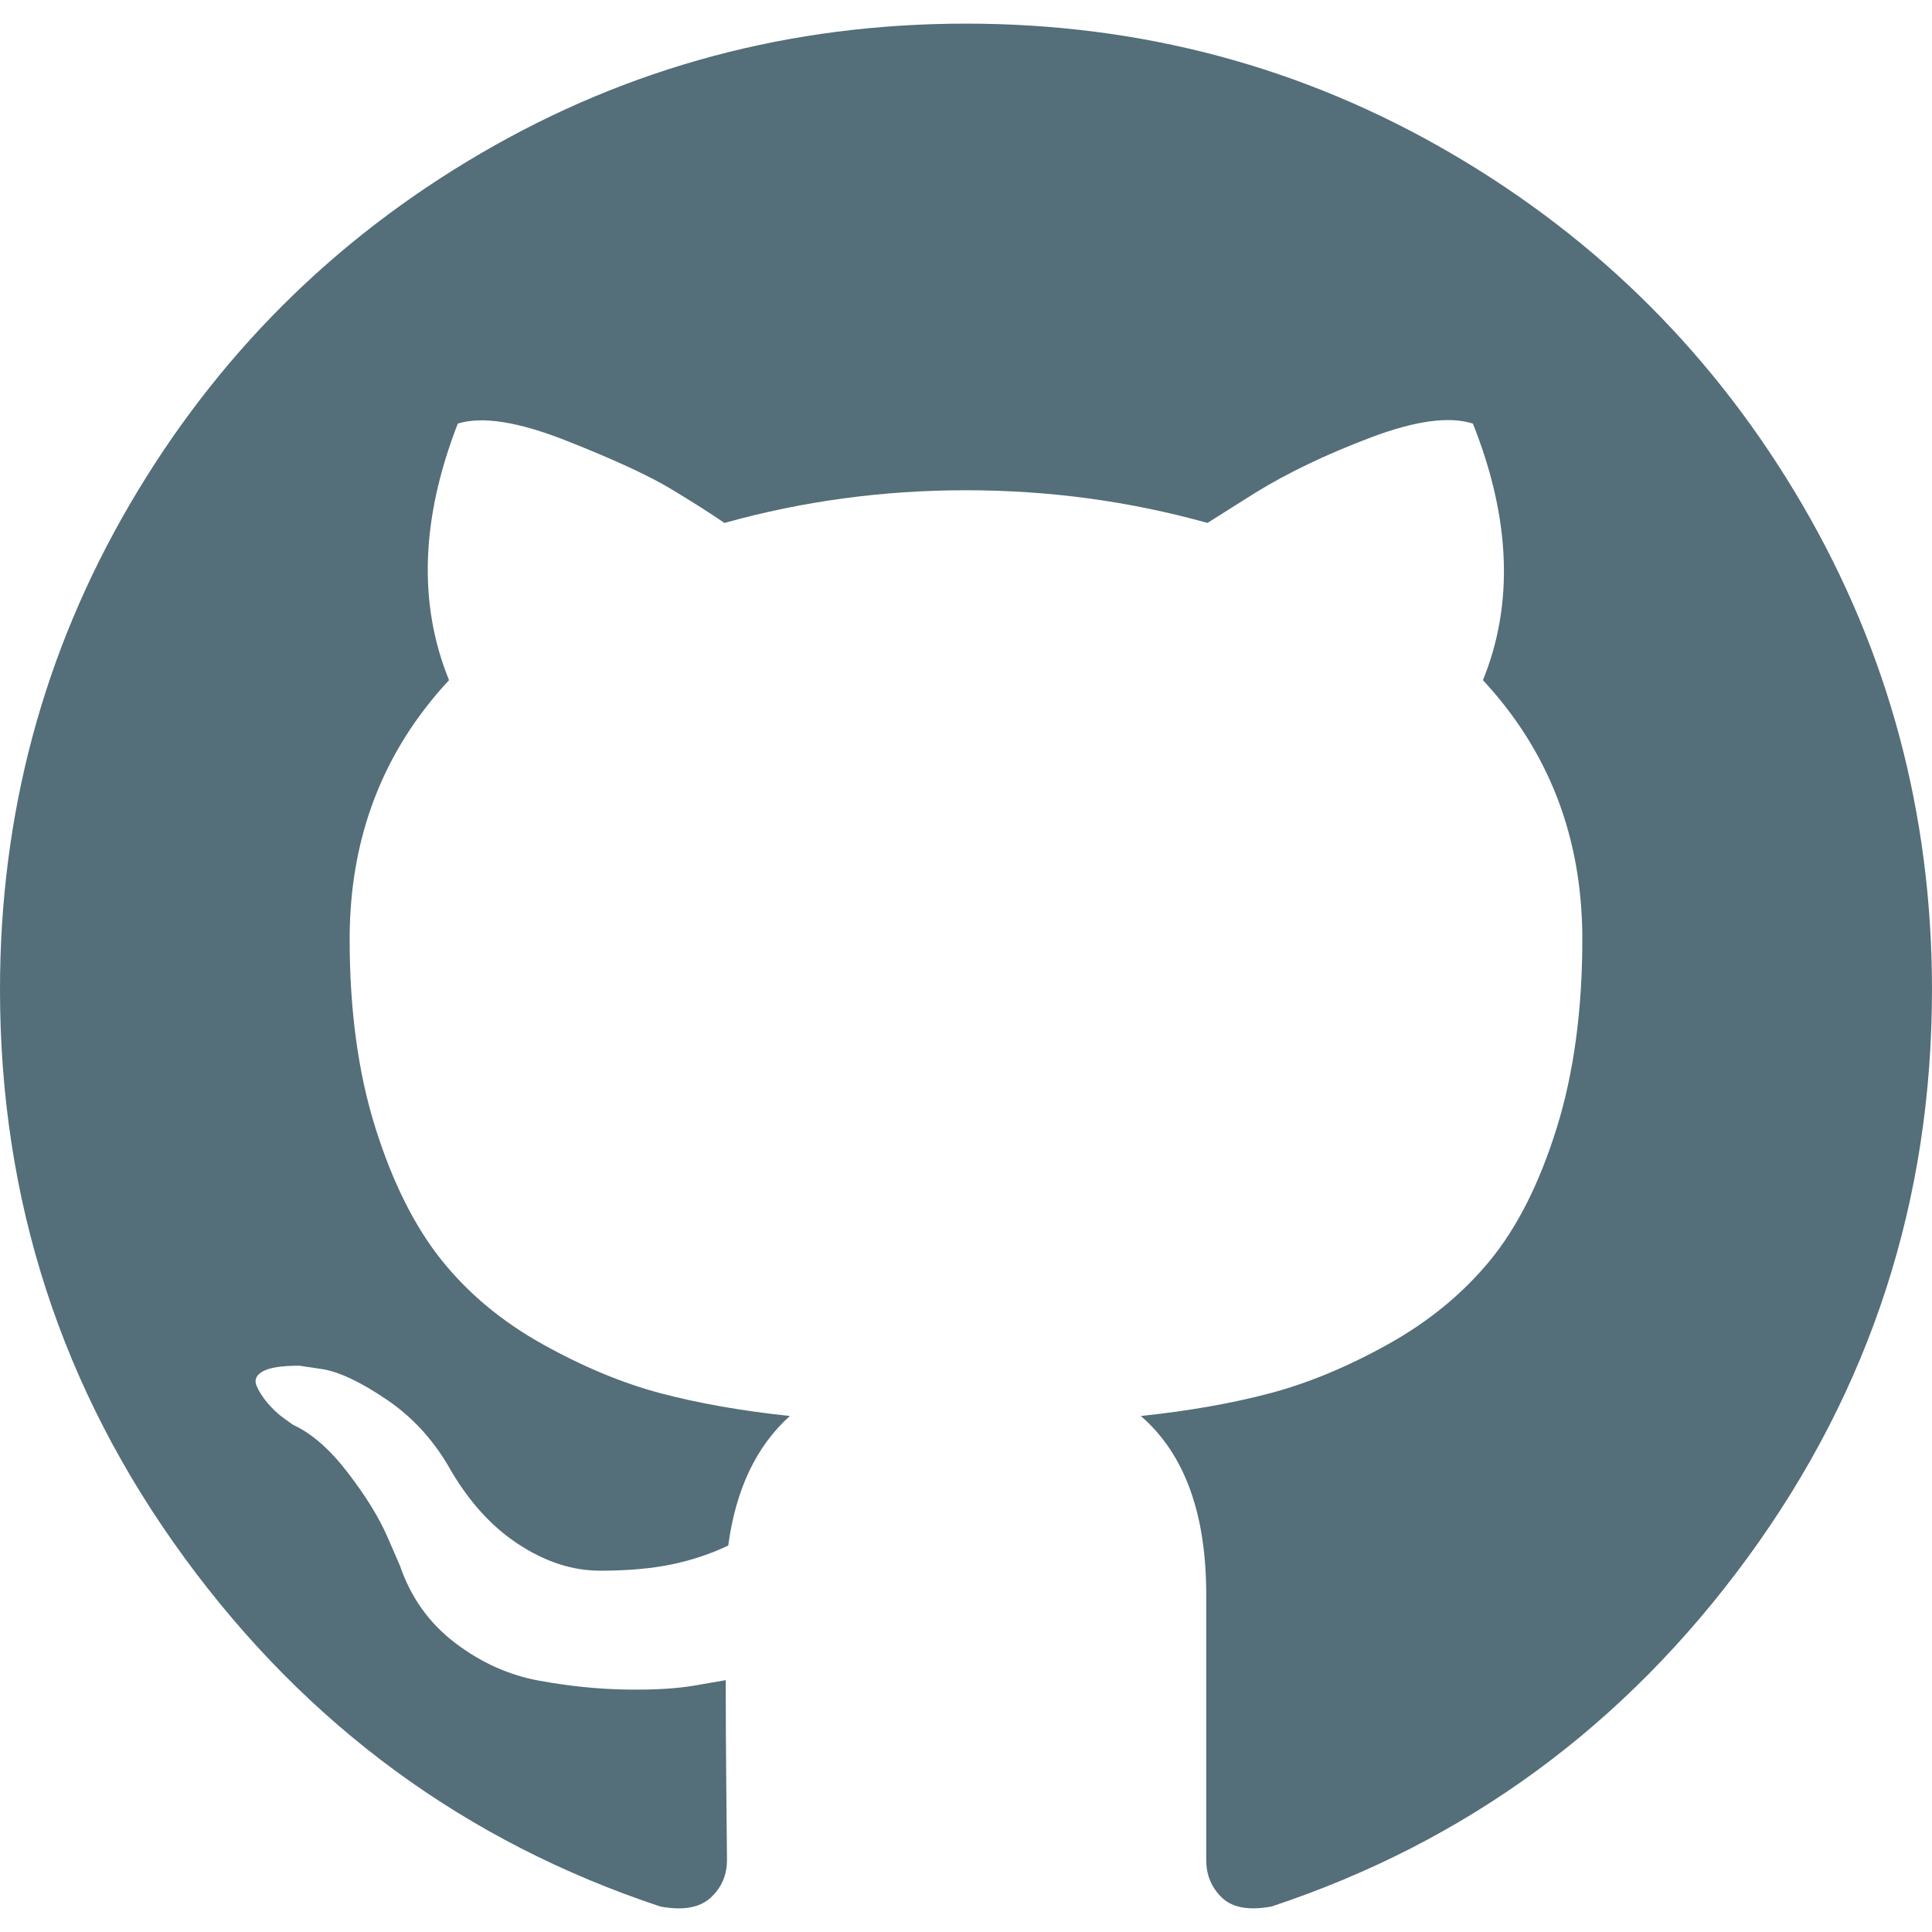
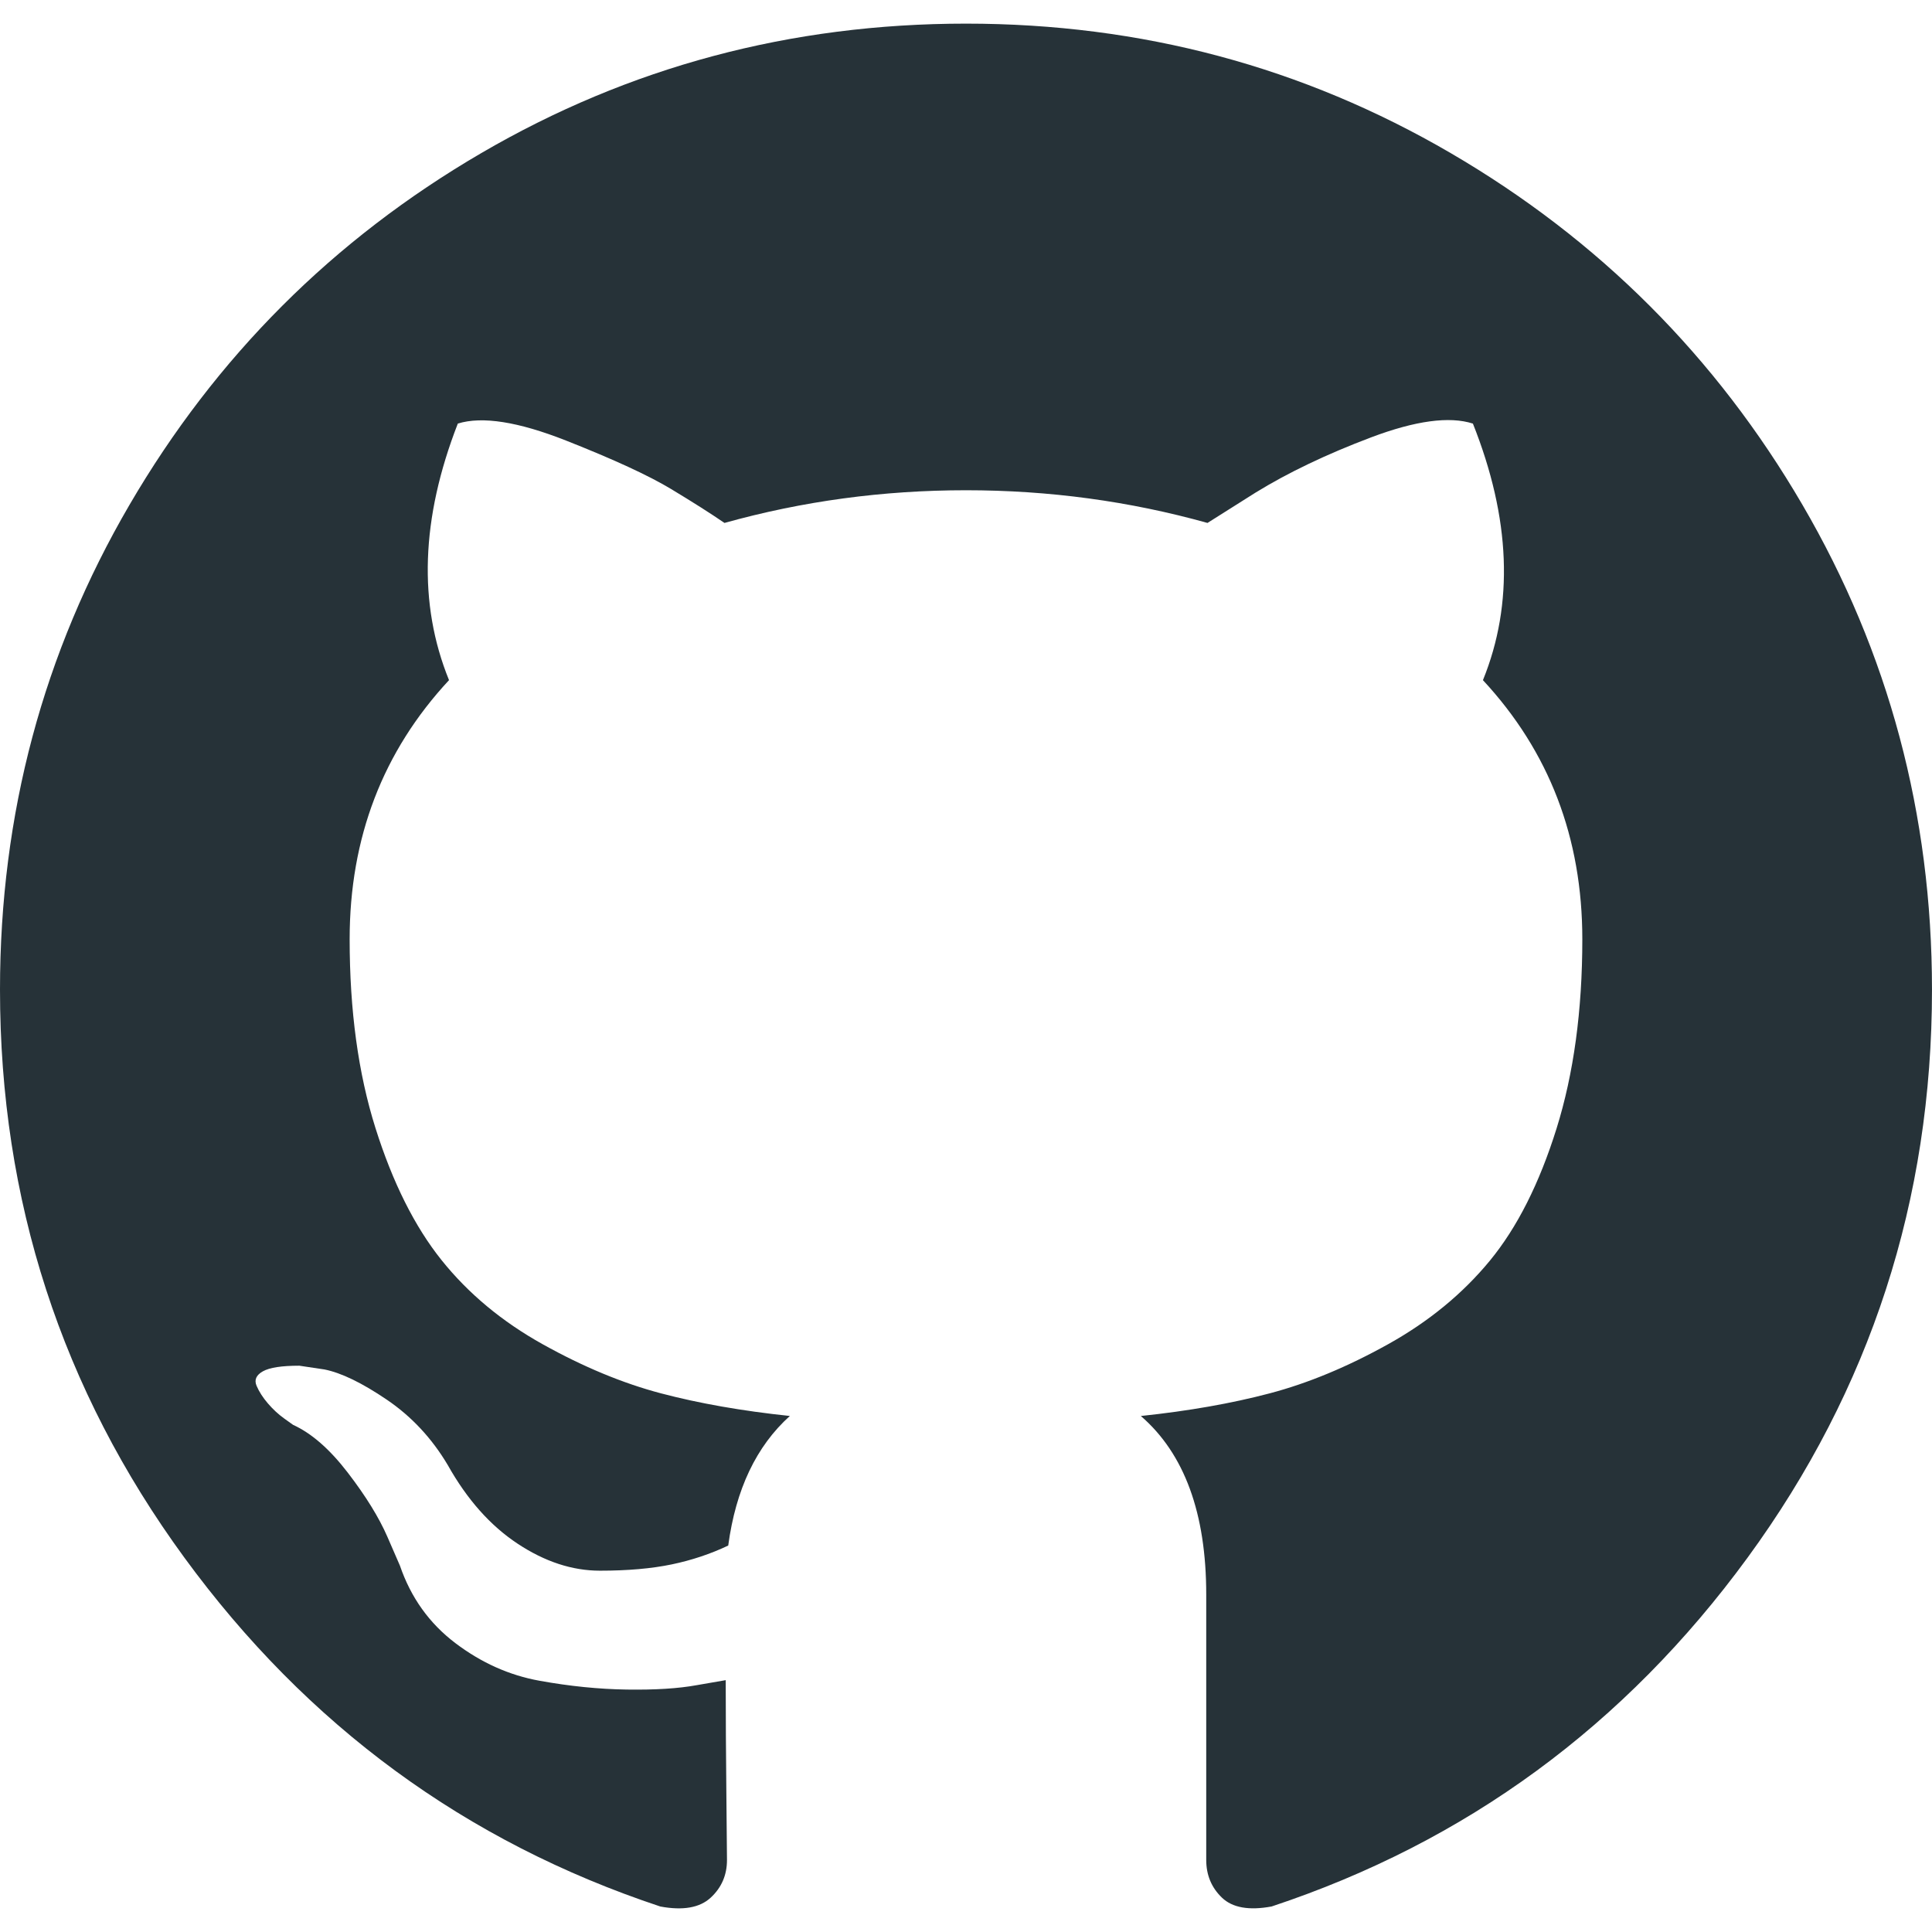
- <svg xmlns="http://www.w3.org/2000/svg" fill="#546e7a" width="438.549" height="438.549">
+ <svg xmlns="http://www.w3.org/2000/svg" fill="#263238" width="438.549" height="438.549">
  <path d="M409.132 114.573c-19.608-33.596-46.205-60.194-79.798-79.8-33.598-19.607-70.277-29.408-110.063-29.408-39.781 0-76.472 9.804-110.063 29.408-33.596 19.605-60.192 46.204-79.8 79.8C9.803 148.168 0 184.854 0 224.63c0 47.78 13.94 90.745 41.827 128.906 27.884 38.164 63.906 64.572 108.063 79.227 5.14.954 8.945.283 11.419-1.996 2.475-2.282 3.711-5.14 3.711-8.562 0-.571-.049-5.708-.144-15.417a2549.81 2549.81 0 0 1-.144-25.406l-6.567 1.136c-4.187.767-9.469 1.092-15.846 1-6.374-.089-12.991-.757-19.842-1.999-6.854-1.231-13.229-4.086-19.13-8.559-5.898-4.473-10.085-10.328-12.56-17.556l-2.855-6.57c-1.903-4.374-4.899-9.233-8.992-14.559-4.093-5.331-8.232-8.945-12.419-10.848l-1.999-1.431c-1.332-.951-2.568-2.098-3.711-3.429-1.142-1.331-1.997-2.663-2.568-3.997-.572-1.335-.098-2.43 1.427-3.289 1.525-.859 4.281-1.276 8.28-1.276l5.708.853c3.807.763 8.516 3.042 14.133 6.851 5.614 3.806 10.229 8.754 13.846 14.842 4.38 7.806 9.657 13.754 15.846 17.847 6.184 4.093 12.419 6.136 18.699 6.136 6.28 0 11.704-.476 16.274-1.423 4.565-.952 8.848-2.383 12.847-4.285 1.713-12.758 6.377-22.559 13.988-29.41-10.848-1.14-20.601-2.857-29.264-5.14-8.658-2.286-17.605-5.996-26.835-11.14-9.235-5.137-16.896-11.516-22.985-19.126-6.09-7.614-11.088-17.61-14.987-29.979-3.901-12.374-5.852-26.648-5.852-42.826 0-23.035 7.52-42.637 22.557-58.817-7.044-17.318-6.379-36.732 1.997-58.24 5.52-1.715 13.706-.428 24.554 3.853 10.85 4.283 18.794 7.952 23.84 10.994 5.046 3.041 9.089 5.618 12.135 7.708 17.705-4.947 35.976-7.421 54.818-7.421s37.117 2.474 54.823 7.421l10.849-6.849c7.419-4.57 16.18-8.758 26.262-12.565 10.088-3.805 17.802-4.853 23.134-3.138 8.562 21.509 9.325 40.922 2.279 58.24 15.036 16.18 22.559 35.787 22.559 58.817 0 16.178-1.958 30.497-5.853 42.966-3.9 12.471-8.941 22.457-15.125 29.979-6.191 7.521-13.901 13.85-23.131 18.986-9.232 5.14-18.182 8.85-26.84 11.136-8.662 2.286-18.415 4.004-29.263 5.146 9.894 8.562 14.842 22.077 14.842 40.539v60.237c0 3.422 1.19 6.279 3.572 8.562 2.379 2.279 6.136 2.95 11.276 1.995 44.163-14.653 80.185-41.062 108.068-79.226 27.88-38.161 41.825-81.126 41.825-128.906-.01-39.771-9.818-76.454-29.414-110.049z" />
</svg>
